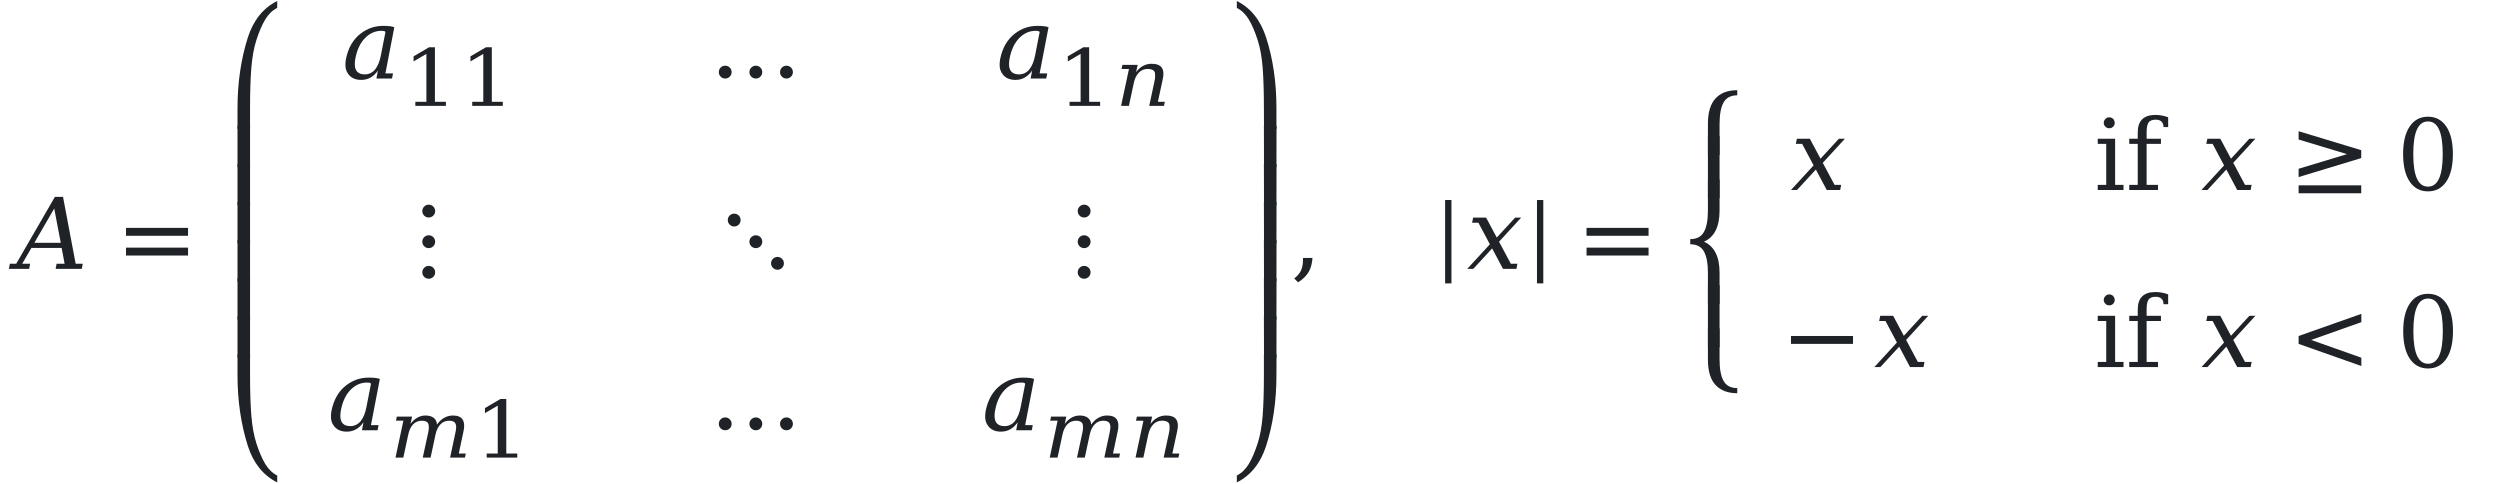
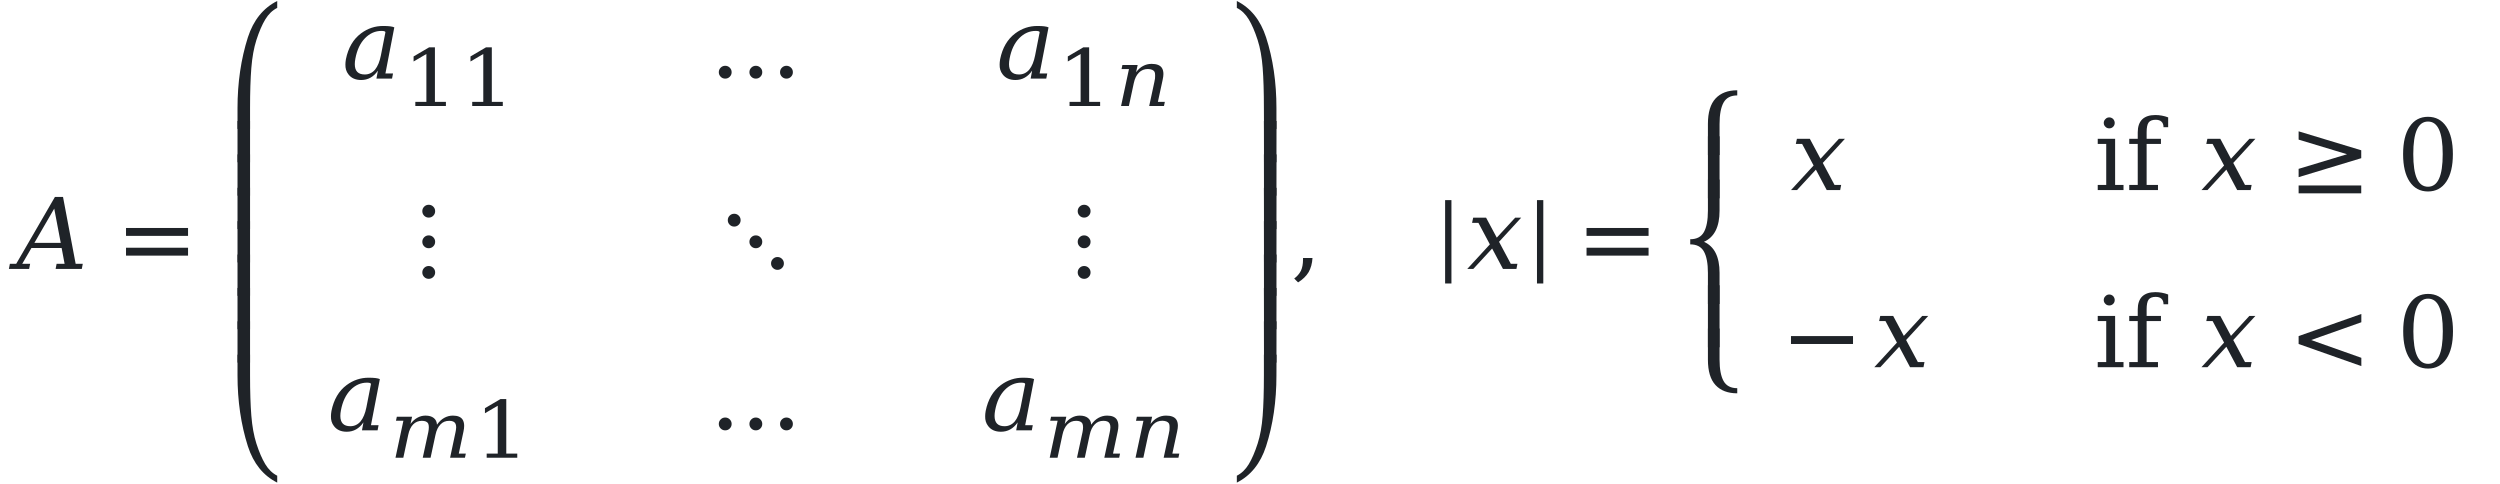
- <svg xmlns="http://www.w3.org/2000/svg" viewBox="-10 -10 25310.045 4894">
+ <svg xmlns="http://www.w3.org/2000/svg" viewBox="-10 -10 25310.045 4896">
  <g fill="#1f2328" stroke="none">
-     <g transform="translate(24254.043, 3706.5) scale(1.0, -1.0)">
-       <path d="M504 642 Q570 543 570 364 Q570 185 504 86 Q437 -14 318 -14 Q199 -14 132 86 Q66 185 66 364 Q66 543 132 642 Q199 742 318 742 Q437 742 504 642 Z M430 116 Q467 197 467 364 Q467 531 430 612 Q393 694 318 694 Q243 694 206 612 Q169 531 169 364 Q169 197 206 116 Q243 34 318 34 Q393 34 430 116 Z" />
+     <g transform="translate(24254.043, 3707.5) scale(1.0, -1.0)">
+       <path d="M570 364 Q570 185 504 86 Q437 -14 318 -14 Q199 -14 132 86 Q66 185 66 364 Q66 543 132 642 Q199 742 318 742 Q437 742 504 642 Q570 543 570 364 Z M467 364 Q467 531 430 612 Q393 694 318 694 Q243 694 206 612 Q169 531 169 364 Q169 197 206 116 Q243 34 318 34 Q393 34 430 116 Q467 197 467 364 Z" />
    </g>
-     <g transform="translate(23181.266, 3706.5) scale(1.0, -1.0)">
+     <g transform="translate(23181.266, 3707.5) scale(1.0, -1.0)">
      <path d="M715 11 L80 235 L80 315 L715 539 L715 455 L207 275 L715 95 L715 11 Z" />
    </g>
-     <g transform="translate(22197.488, 3706.5) scale(1.0, -1.0)">
+     <g transform="translate(22197.488, 3707.5) scale(1.0, -1.0)">
      <path d="M626 519 L402 275 L521 52 L588 52 L578 0 L442 0 L332 207 L141 0 L80 0 L309 249 L193 467 L129 467 L140 519 L271 519 L379 317 L565 519 L626 519 Z" />
    </g>
-     <g transform="translate(21191.488, 3706.5) scale(1.0, -1.0)">
+     <g transform="translate(21191.488, 3707.5) scale(1.0, -1.0)">
      <path d="M297 0 L36 0 L36 52 L122 52 L122 467 L36 467 L36 519 L212 519 L212 52 L297 52 L297 0 Z M208 680 Q208 657 192 641 Q176 625 153 625 Q129 625 114 641 Q97 657 97 680 Q97 703 114 719 Q129 736 153 736 Q174 736 192 720 Q208 701 208 680 Z" />
    </g>
-     <g transform="translate(21510.488, 3706.5) scale(1.0, -1.0)">
+     <g transform="translate(21510.488, 3707.5) scale(1.0, -1.0)">
      <path d="M430 637 L383 637 Q383 674 362 693 Q343 712 303 712 Q253 712 232 684 Q212 656 212 586 L212 519 L357 519 L357 467 L212 467 L212 52 L327 52 L327 0 L36 0 L36 52 L122 52 L122 467 L36 467 L36 519 L122 519 L122 584 Q122 671 167 716 Q213 760 300 760 Q333 760 366 754 Q400 748 430 736 L430 637 Z" />
    </g>
-     <g transform="translate(21880.488, 3706.5) scale(1.0, -1.0)">
+     <g transform="translate(21880.488, 3707.5) scale(1.0, -1.0)">
      <path d="" />
    </g>
-     <g transform="translate(18885.488, 3706.5) scale(1.0, -1.0)">
+     <g transform="translate(18885.488, 3707.5) scale(1.0, -1.0)">
      <path d="M626 519 L402 275 L521 52 L588 52 L578 0 L442 0 L332 207 L141 0 L80 0 L309 249 L193 467 L129 467 L140 519 L271 519 L379 317 L565 519 L626 519 Z" />
    </g>
-     <g transform="translate(18041.934, 3706.5) scale(1.0, -1.0)">
+     <g transform="translate(18041.934, 3707.5) scale(1.0, -1.0)">
      <path d="M708 235 L80 235 L80 315 L708 315 L708 235 Z" />
    </g>
-     <g transform="translate(24253.043, 1913.5) scale(1.0, -1.0)">
-       <path d="M504 642 Q570 543 570 364 Q570 185 504 86 Q437 -14 318 -14 Q199 -14 132 86 Q66 185 66 364 Q66 543 132 642 Q199 742 318 742 Q437 742 504 642 Z M430 116 Q467 197 467 364 Q467 531 430 612 Q393 694 318 694 Q243 694 206 612 Q169 531 169 364 Q169 197 206 116 Q243 34 318 34 Q393 34 430 116 Z" />
+     <g transform="translate(24253.043, 1914.5) scale(1.0, -1.0)">
+       <path d="M570 364 Q570 185 504 86 Q437 -14 318 -14 Q199 -14 132 86 Q66 185 66 364 Q66 543 132 642 Q199 742 318 742 Q437 742 504 642 Q570 543 570 364 Z M467 364 Q467 531 430 612 Q393 694 318 694 Q243 694 206 612 Q169 531 169 364 Q169 197 206 116 Q243 34 318 34 Q393 34 430 116 Q467 197 467 364 Z" />
    </g>
-     <g transform="translate(23181.266, 1913.5) scale(1.0, -1.0)">
+     <g transform="translate(23181.266, 1914.5) scale(1.0, -1.0)">
      <path d="M714 323 L80 131 L80 215 L570 363 L80 511 L80 595 L714 403 L714 323 Z M714 -33 L80 -33 L80 47 L714 47 L714 -33 Z" />
    </g>
-     <g transform="translate(22197.488, 1913.5) scale(1.0, -1.0)">
+     <g transform="translate(22197.488, 1914.5) scale(1.0, -1.0)">
      <path d="M626 519 L402 275 L521 52 L588 52 L578 0 L442 0 L332 207 L141 0 L80 0 L309 249 L193 467 L129 467 L140 519 L271 519 L379 317 L565 519 L626 519 Z" />
    </g>
-     <g transform="translate(21191.488, 1913.5) scale(1.0, -1.0)">
+     <g transform="translate(21191.488, 1914.5) scale(1.0, -1.0)">
      <path d="M297 0 L36 0 L36 52 L122 52 L122 467 L36 467 L36 519 L212 519 L212 52 L297 52 L297 0 Z M208 680 Q208 657 192 641 Q176 625 153 625 Q129 625 114 641 Q97 657 97 680 Q97 703 114 719 Q129 736 153 736 Q174 736 192 720 Q208 701 208 680 Z" />
    </g>
-     <g transform="translate(21510.488, 1913.5) scale(1.0, -1.0)">
+     <g transform="translate(21510.488, 1914.5) scale(1.0, -1.0)">
      <path d="M430 637 L383 637 Q383 674 362 693 Q343 712 303 712 Q253 712 232 684 Q212 656 212 586 L212 519 L357 519 L357 467 L212 467 L212 52 L327 52 L327 0 L36 0 L36 52 L122 52 L122 467 L36 467 L36 519 L122 519 L122 584 Q122 671 167 716 Q213 760 300 760 Q333 760 366 754 Q400 748 430 736 L430 637 Z" />
    </g>
-     <g transform="translate(21880.488, 1913.5) scale(1.0, -1.0)">
+     <g transform="translate(21880.488, 1914.5) scale(1.0, -1.0)">
      <path d="" />
    </g>
-     <g transform="translate(18041.934, 1913.5) scale(1.0, -1.0)">
+     <g transform="translate(18041.934, 1914.5) scale(1.0, -1.0)">
      <path d="M626 519 L402 275 L521 52 L588 52 L578 0 L442 0 L332 207 L141 0 L80 0 L309 249 L193 467 L129 467 L140 519 L271 519 L379 317 L565 519 L626 519 Z" />
    </g>
-     <g transform="translate(17037.934, 3971.0) scale(1.0, -1.0)">
+     <g transform="translate(17037.934, 3972.0) scale(1.0, -1.0)">
      <path d="M540 0 Q398 0 320.5 83 Q243 166 243 341 L243 656 L361 656 L361 341 Q361 197 401.5 124.5 Q442 52 540 52 L540 0 Z" />
    </g>
-     <g transform="translate(17037.934, 3505.0) scale(1.0, -1.0)">
+     <g transform="translate(17037.934, 3506.0) scale(1.0, -1.0)">
      <path d="M361 628 L361 0 L243 0 L243 628 L361 628 Z" />
    </g>
-     <g transform="translate(17037.934, 3067.0) scale(1.0, -1.0)">
+     <g transform="translate(17037.934, 3068.0) scale(1.0, -1.0)">
      <path d="M361 1260 L361 945 Q361 700 203 630 Q361 560 361 315 L361 0 L243 0 L243 315 Q243 459 202.5 531.5 Q162 604 64 604 L64 656 Q162 656 202.5 728.5 Q243 801 243 945 L243 1260 L361 1260 Z" />
    </g>
-     <g transform="translate(17037.934, 1997.0) scale(1.0, -1.0)">
+     <g transform="translate(17037.934, 1998.0) scale(1.0, -1.0)">
      <path d="M361 628 L361 0 L243 0 L243 628 L361 628 Z" />
    </g>
-     <g transform="translate(17037.934, 1559.0) scale(1.0, -1.0)">
+     <g transform="translate(17037.934, 1560.0) scale(1.0, -1.0)">
      <path d="M540 604 Q442 604 401.5 531.5 Q361 459 361 315 L361 0 L243 0 L243 315 Q243 490 320.5 573 Q398 656 540 656 L540 604 Z" />
    </g>
-     <g transform="translate(15972.155, 2712.0) scale(1.0, -1.0)">
+     <g transform="translate(15972.155, 2713.0) scale(1.0, -1.0)">
      <path d="M708 335 L80 335 L80 415 L708 415 L708 335 Z M708 135 L80 135 L80 215 L708 215 L708 135 Z" />
    </g>
-     <g transform="translate(15470.378, 2712.0) scale(1.0, -1.0)">
+     <g transform="translate(15470.378, 2713.0) scale(1.0, -1.0)">
      <path d="M144 -147 L80 -147 L80 697 L144 697 L144 -147 Z" />
    </g>
-     <g transform="translate(14764.378, 2712.0) scale(1.0, -1.0)">
+     <g transform="translate(14764.378, 2713.0) scale(1.0, -1.0)">
      <path d="M626 519 L402 275 L521 52 L588 52 L578 0 L442 0 L332 207 L141 0 L80 0 L309 249 L193 467 L129 467 L140 519 L271 519 L379 317 L565 519 L626 519 Z" />
    </g>
-     <g transform="translate(14540.378, 2712.0) scale(1.0, -1.0)">
+     <g transform="translate(14540.378, 2713.0) scale(1.0, -1.0)">
      <path d="M144 -147 L80 -147 L80 697 L144 697 L144 -147 Z" />
    </g>
-     <g transform="translate(13056.711, 2712.0) scale(1.0, -1.0)">
+     <g transform="translate(13056.711, 2713.0) scale(1.0, -1.0)">
      <path d="M221 111 Q216 28 182 -32 Q146 -92 75 -136 L36 -97 Q81 -63 104 -18 Q125 28 125 93 L125 111 L221 111 Z" />
    </g>
-     <g transform="translate(12447.711, 4874.0) scale(1.0, -1.0)">
+     <g transform="translate(12447.711, 4876.0) scale(1.0, -1.0)">
      <path d="M466 1295 L465 1085 Q465 692 360 368 Q275 106 64 0 L64 70 Q136 106 184.5 186 Q233 266 275 396 Q313 514 325.5 676 Q338 838 338 1085 L338 1295 L466 1295 Z" />
    </g>
-     <g transform="translate(12447.711, 3611.0) scale(1.0, -1.0)">
+     <g transform="translate(12447.711, 3661.0) scale(1.0, -1.0)">
      <path d="M466 418 L465 0 L339 0 L338 418 L466 418 Z" />
    </g>
-     <g transform="translate(12447.711, 3225.0) scale(1.0, -1.0)">
+     <g transform="translate(12447.711, 3323.0) scale(1.0, -1.0)">
      <path d="M466 418 L465 0 L339 0 L338 418 L466 418 Z" />
    </g>
-     <g transform="translate(12447.711, 2839.0) scale(1.0, -1.0)">
+     <g transform="translate(12447.711, 2985.0) scale(1.0, -1.0)">
      <path d="M466 418 L465 0 L339 0 L338 418 L466 418 Z" />
    </g>
-     <g transform="translate(12447.711, 2453.0) scale(1.0, -1.0)">
+     <g transform="translate(12447.711, 2647.0) scale(1.0, -1.0)">
      <path d="M466 418 L465 0 L339 0 L338 418 L466 418 Z" />
    </g>
-     <g transform="translate(12447.711, 2067.0) scale(1.0, -1.0)">
+     <g transform="translate(12447.711, 2309.0) scale(1.0, -1.0)">
      <path d="M466 418 L465 0 L339 0 L338 418 L466 418 Z" />
    </g>
-     <g transform="translate(12447.711, 1681.0) scale(1.0, -1.0)">
+     <g transform="translate(12447.711, 1971.0) scale(1.0, -1.0)">
+       <path d="M466 418 L465 0 L339 0 L338 418 L466 418 Z" />
+     </g>
+     <g transform="translate(12447.711, 1633.0) scale(1.0, -1.0)">
      <path d="M466 418 L465 0 L339 0 L338 418 L466 418 Z" />
    </g>
    <g transform="translate(12447.711, 1295.0) scale(1.0, -1.0)">
      <path d="M465 0 L339 0 L338 210 Q338 457 325.5 619 Q313 781 275 899 Q233 1029 184.5 1109 Q136 1189 64 1225 L64 1295 Q275 1189 360 927 Q465 603 465 210 L465 0 Z" />
    </g>
-     <g transform="translate(11407.711, 4623.0) scale(0.8, -0.8)">
+     <g transform="translate(11407.711, 4624.0) scale(0.8, -0.8)">
      <path d="M652 52 L641 0 L454 0 L519 302 Q531 350 529 386 Q529 417 522 432 Q502 466 438 468 Q369 468 324 422 Q277 375 259 289 L197 0 L98 0 L198 467 L104 467 L115 519 L308 519 L288 427 Q329 482 376 506 Q426 533 484 533 Q579 533 613 484 Q634 454 634 404 Q634 375 624 330 L564 52 L652 52 Z" />
    </g>
-     <g transform="translate(10538.911, 4623.0) scale(0.8, -0.8)">
+     <g transform="translate(10538.911, 4624.0) scale(0.8, -0.8)">
      <path d="M988 52 L977 0 L789 0 L857 320 Q864 349 866 385 Q866 416 856 433 Q838 467 778 467 Q710 467 668 422 Q622 376 604 289 L542 0 L443 0 L513 323 Q520 357 520 386 Q520 416 511 434 Q492 467 432 467 Q366 467 321 421 Q277 375 259 289 L197 0 L98 0 L198 468 L104 468 L115 519 L308 519 L288 427 Q326 479 375 506 Q423 533 478 533 Q544 533 582 503 Q620 473 623 418 Q664 476 714 504 Q766 533 824 533 Q914 533 947 483 Q967 451 967 403 Q967 370 958 330 L899 52 L988 52 Z" />
    </g>
-     <g transform="translate(9883.911, 4346.0) scale(1.0, -1.0)">
+     <g transform="translate(9883.911, 4347.0) scale(1.0, -1.0)">
      <path d="M575 519 L485 52 L562 52 L552 0 L394 0 L409 81 Q344 -14 240 -14 Q153 -14 110 44 Q78 85 80 144 Q80 166 85 196 Q120 370 238 458 Q340 534 464 533 Q545 533 575 519 Z M485 469 Q485 483 445 483 Q351 483 279 410 Q206 336 181 203 Q175 172 175 146 Q175 42 276 42 Q338 42 380 91 Q421 142 439 234 L485 469 Z" />
    </g>
-     <g transform="translate(7187.133, 4346.0) scale(1.0, -1.0)">
-       <path d="M191 111 Q210 92 210 65 Q210 38 191 19 Q172 0 145 0 Q118 0 99 19 Q80 38 80 65 Q80 92 99 111 Q118 130 145 130 Q172 130 191 111 Z M501 111 Q520 92 520 65 Q520 38 501 19 Q482 0 455 0 Q428 0 409 19 Q390 38 390 65 Q390 92 409 111 Q428 130 455 130 Q482 130 501 111 Z M811 111 Q830 92 830 65 Q830 38 811 19 Q792 0 765 0 Q738 0 719 19 Q700 38 700 65 Q700 92 719 111 Q738 130 765 130 Q792 130 811 111 Z" />
+     <g transform="translate(7187.133, 4347.0) scale(1.0, -1.0)">
+       <path d="M210 65 Q210 38 191 19 Q172 0 145 0 Q118 0 99 19 Q80 38 80 65 Q80 92 99 111 Q118 130 145 130 Q172 130 191 111 Q210 92 210 65 Z M520 65 Q520 38 501 19 Q482 0 455 0 Q428 0 409 19 Q390 38 390 65 Q390 92 409 111 Q428 130 455 130 Q482 130 501 111 Q520 92 520 65 Z M830 65 Q830 38 811 19 Q792 0 765 0 Q738 0 719 19 Q700 38 700 65 Q700 92 719 111 Q738 130 765 130 Q792 130 811 111 Q830 92 830 65 Z" />
    </g>
-     <g transform="translate(4784.355, 4623.0) scale(0.8, -0.8)">
+     <g transform="translate(4784.355, 4624.0) scale(0.8, -0.8)">
      <path d="M553 0 L166 0 L166 52 L306 52 L306 658 L144 563 L144 627 L340 742 L414 742 L414 52 L553 52 L553 0 Z" />
    </g>
-     <g transform="translate(3915.556, 4623.0) scale(0.8, -0.8)">
+     <g transform="translate(3915.556, 4624.0) scale(0.8, -0.8)">
      <path d="M988 52 L977 0 L789 0 L857 320 Q864 349 866 385 Q866 416 856 433 Q838 467 778 467 Q710 467 668 422 Q622 376 604 289 L542 0 L443 0 L513 323 Q520 357 520 386 Q520 416 511 434 Q492 467 432 467 Q366 467 321 421 Q277 375 259 289 L197 0 L98 0 L198 468 L104 468 L115 519 L308 519 L288 427 Q326 479 375 506 Q423 533 478 533 Q544 533 582 503 Q620 473 623 418 Q664 476 714 504 Q766 533 824 533 Q914 533 947 483 Q967 451 967 403 Q967 370 958 330 L899 52 L988 52 Z" />
    </g>
-     <g transform="translate(3260.556, 4346.0) scale(1.0, -1.0)">
+     <g transform="translate(3260.556, 4347.0) scale(1.0, -1.0)">
      <path d="M575 519 L485 52 L562 52 L552 0 L394 0 L409 81 Q344 -14 240 -14 Q153 -14 110 44 Q78 85 80 144 Q80 166 85 196 Q120 370 238 458 Q340 534 464 533 Q545 533 575 519 Z M485 469 Q485 483 445 483 Q351 483 279 410 Q206 336 181 203 Q175 172 175 146 Q175 42 276 42 Q338 42 380 91 Q421 142 439 234 L485 469 Z" />
    </g>
-     <g transform="translate(10820.811, 2712.0) scale(1.0, -1.0)">
-       <path d="M191 11 Q210 -8 210 -35 Q210 -62 191 -81 Q172 -100 145 -100 Q118 -100 99 -81 Q80 -62 80 -35 Q80 -8 99 11 Q118 30 145 30 Q172 30 191 11 Z M191 321 Q210 302 210 275 Q210 248 191 229 Q172 210 145 210 Q118 210 99 229 Q80 248 80 275 Q80 302 99 321 Q118 340 145 340 Q172 340 191 321 Z M191 631 Q210 612 210 585 Q210 558 191 539 Q172 520 145 520 Q118 520 99 539 Q80 558 80 585 Q80 612 99 631 Q118 650 145 650 Q172 650 191 631 Z" />
+     <g transform="translate(10820.811, 2713.0) scale(1.0, -1.0)">
+       <path d="M210 -35 Q210 -62 191 -81 Q172 -100 145 -100 Q118 -100 99 -81 Q80 -62 80 -35 Q80 -8 99 11 Q118 30 145 30 Q172 30 191 11 Q210 -8 210 -35 Z M210 275 Q210 248 191 229 Q172 210 145 210 Q118 210 99 229 Q80 248 80 275 Q80 302 99 321 Q118 340 145 340 Q172 340 191 321 Q210 302 210 275 Z M210 585 Q210 558 191 539 Q172 520 145 520 Q118 520 99 539 Q80 558 80 585 Q80 612 99 631 Q118 650 145 650 Q172 650 191 631 Q210 612 210 585 Z" />
    </g>
-     <g transform="translate(7278.133, 2712.0) scale(1.0, -1.0)">
-       <path d="M410 321 Q429 302 429 275 Q429 248 410 229 Q391 210 364 210 Q337 210 318 229 Q299 248 299 275 Q299 302 318 321 Q337 340 364 340 Q391 340 410 321 Z M191 540 Q210 521 210 494 Q210 467 191 448 Q172 429 145 429 Q118 429 99 448 Q80 467 80 494 Q80 521 99 540 Q118 559 145 559 Q172 559 191 540 Z M629 102 Q648 83 648 56 Q648 29 629 10 Q610 -9 583 -9 Q557 -9 537.5 10 Q518 29 518 56 Q518 83 537.5 102 Q557 121 583 121 Q610 121 629 102 Z" />
+     <g transform="translate(7278.133, 2713.0) scale(1.0, -1.0)">
+       <path d="M429 275 Q429 248 410 229 Q391 210 364 210 Q337 210 318 229 Q299 248 299 275 Q299 302 318 321 Q337 340 364 340 Q391 340 410 321 Q429 302 429 275 Z M210 494 Q210 467 191 448 Q172 429 145 429 Q118 429 99 448 Q80 467 80 494 Q80 521 99 540 Q118 559 145 559 Q172 559 191 540 Q210 521 210 494 Z M648 56 Q648 29 629 10 Q610 -9 583 -9 Q557 -9 537.5 10 Q518 29 518 56 Q518 83 537.5 102 Q557 121 583 121 Q610 121 629 102 Q648 83 648 56 Z" />
    </g>
-     <g transform="translate(4185.456, 2712.0) scale(1.0, -1.0)">
-       <path d="M191 11 Q210 -8 210 -35 Q210 -62 191 -81 Q172 -100 145 -100 Q118 -100 99 -81 Q80 -62 80 -35 Q80 -8 99 11 Q118 30 145 30 Q172 30 191 11 Z M191 321 Q210 302 210 275 Q210 248 191 229 Q172 210 145 210 Q118 210 99 229 Q80 248 80 275 Q80 302 99 321 Q118 340 145 340 Q172 340 191 321 Z M191 631 Q210 612 210 585 Q210 558 191 539 Q172 520 145 520 Q118 520 99 539 Q80 558 80 585 Q80 612 99 631 Q118 650 145 650 Q172 650 191 631 Z" />
+     <g transform="translate(4185.456, 2713.0) scale(1.0, -1.0)">
+       <path d="M210 -35 Q210 -62 191 -81 Q172 -100 145 -100 Q118 -100 99 -81 Q80 -62 80 -35 Q80 -8 99 11 Q118 30 145 30 Q172 30 191 11 Q210 -8 210 -35 Z M210 275 Q210 248 191 229 Q172 210 145 210 Q118 210 99 229 Q80 248 80 275 Q80 302 99 321 Q118 340 145 340 Q172 340 191 321 Q210 302 210 275 Z M210 585 Q210 558 191 539 Q172 520 145 520 Q118 520 99 539 Q80 558 80 585 Q80 612 99 631 Q118 650 145 650 Q172 650 191 631 Q210 612 210 585 Z" />
    </g>
-     <g transform="translate(11261.311, 1062.0) scale(0.8, -0.8)">
+     <g transform="translate(11261.311, 1063.0) scale(0.8, -0.8)">
      <path d="M652 52 L641 0 L454 0 L519 302 Q531 350 529 386 Q529 417 522 432 Q502 466 438 468 Q369 468 324 422 Q277 375 259 289 L197 0 L98 0 L198 467 L104 467 L115 519 L308 519 L288 427 Q329 482 376 506 Q426 533 484 533 Q579 533 613 484 Q634 454 634 404 Q634 375 624 330 L564 52 L652 52 Z" />
    </g>
-     <g transform="translate(10685.311, 1062.0) scale(0.8, -0.8)">
+     <g transform="translate(10685.311, 1063.0) scale(0.8, -0.8)">
      <path d="M553 0 L166 0 L166 52 L306 52 L306 658 L144 563 L144 627 L340 742 L414 742 L414 52 L553 52 L553 0 Z" />
    </g>
-     <g transform="translate(10030.311, 785.0) scale(1.0, -1.0)">
+     <g transform="translate(10030.311, 786.0) scale(1.0, -1.0)">
      <path d="M575 519 L485 52 L562 52 L552 0 L394 0 L409 81 Q344 -14 240 -14 Q153 -14 110 44 Q78 85 80 144 Q80 166 85 196 Q120 370 238 458 Q340 534 464 533 Q545 533 575 519 Z M485 469 Q485 483 445 483 Q351 483 279 410 Q206 336 181 203 Q175 172 175 146 Q175 42 276 42 Q338 42 380 91 Q421 142 439 234 L485 469 Z" />
    </g>
-     <g transform="translate(7187.133, 785.0) scale(1.0, -1.0)">
-       <path d="M191 111 Q210 92 210 65 Q210 38 191 19 Q172 0 145 0 Q118 0 99 19 Q80 38 80 65 Q80 92 99 111 Q118 130 145 130 Q172 130 191 111 Z M501 111 Q520 92 520 65 Q520 38 501 19 Q482 0 455 0 Q428 0 409 19 Q390 38 390 65 Q390 92 409 111 Q428 130 455 130 Q482 130 501 111 Z M811 111 Q830 92 830 65 Q830 38 811 19 Q792 0 765 0 Q738 0 719 19 Q700 38 700 65 Q700 92 719 111 Q738 130 765 130 Q792 130 811 111 Z" />
+     <g transform="translate(7187.133, 786.0) scale(1.0, -1.0)">
+       <path d="M210 65 Q210 38 191 19 Q172 0 145 0 Q118 0 99 19 Q80 38 80 65 Q80 92 99 111 Q118 130 145 130 Q172 130 191 111 Q210 92 210 65 Z M520 65 Q520 38 501 19 Q482 0 455 0 Q428 0 409 19 Q390 38 390 65 Q390 92 409 111 Q428 130 455 130 Q482 130 501 111 Q520 92 520 65 Z M830 65 Q830 38 811 19 Q792 0 765 0 Q738 0 719 19 Q700 38 700 65 Q700 92 719 111 Q738 130 765 130 Q792 130 811 111 Q830 92 830 65 Z" />
    </g>
-     <g transform="translate(4061.956, 1062.0) scale(0.8, -0.8)">
+     <g transform="translate(4061.956, 1063.0) scale(0.8, -0.8)">
      <path d="M553 0 L166 0 L166 52 L306 52 L306 658 L144 563 L144 627 L340 742 L414 742 L414 52 L553 52 L553 0 Z" />
    </g>
-     <g transform="translate(4637.956, 1062.0) scale(0.8, -0.8)">
+     <g transform="translate(4637.956, 1063.0) scale(0.8, -0.8)">
      <path d="M553 0 L166 0 L166 52 L306 52 L306 658 L144 563 L144 627 L340 742 L414 742 L414 52 L553 52 L553 0 Z" />
    </g>
-     <g transform="translate(3406.956, 785.0) scale(1.0, -1.0)">
+     <g transform="translate(3406.956, 786.0) scale(1.0, -1.0)">
      <path d="M575 519 L485 52 L562 52 L552 0 L394 0 L409 81 Q344 -14 240 -14 Q153 -14 110 44 Q78 85 80 144 Q80 166 85 196 Q120 370 238 458 Q340 534 464 533 Q545 533 575 519 Z M485 469 Q485 483 445 483 Q351 483 279 410 Q206 336 181 203 Q175 172 175 146 Q175 42 276 42 Q338 42 380 91 Q421 142 439 234 L485 469 Z" />
    </g>
-     <g transform="translate(2251.556, 4874.0) scale(1.0, -1.0)">
+     <g transform="translate(2251.556, 4876.0) scale(1.0, -1.0)">
      <path d="M545 0 Q333 106 248 368 Q143 698 143 1085 L143 1295 L270 1295 L270 1085 Q270 840 283 677.5 Q296 515 334 396 Q376 266 424.5 186 Q473 106 545 70 L545 0 Z" />
    </g>
-     <g transform="translate(2251.556, 3611.0) scale(1.0, -1.0)">
+     <g transform="translate(2251.556, 3661.0) scale(1.0, -1.0)">
      <path d="M270 418 L270 0 L143 0 L143 418 L270 418 Z" />
    </g>
-     <g transform="translate(2251.556, 3225.0) scale(1.0, -1.0)">
+     <g transform="translate(2251.556, 3323.0) scale(1.0, -1.0)">
      <path d="M270 418 L270 0 L143 0 L143 418 L270 418 Z" />
    </g>
-     <g transform="translate(2251.556, 2839.0) scale(1.0, -1.0)">
+     <g transform="translate(2251.556, 2985.0) scale(1.0, -1.0)">
      <path d="M270 418 L270 0 L143 0 L143 418 L270 418 Z" />
    </g>
-     <g transform="translate(2251.556, 2453.0) scale(1.0, -1.0)">
+     <g transform="translate(2251.556, 2647.0) scale(1.0, -1.0)">
      <path d="M270 418 L270 0 L143 0 L143 418 L270 418 Z" />
    </g>
-     <g transform="translate(2251.556, 2067.0) scale(1.0, -1.0)">
+     <g transform="translate(2251.556, 2309.0) scale(1.0, -1.0)">
      <path d="M270 418 L270 0 L143 0 L143 418 L270 418 Z" />
    </g>
-     <g transform="translate(2251.556, 1681.0) scale(1.0, -1.0)">
+     <g transform="translate(2251.556, 1971.0) scale(1.0, -1.0)">
+       <path d="M270 418 L270 0 L143 0 L143 418 L270 418 Z" />
+     </g>
+     <g transform="translate(2251.556, 1633.0) scale(1.0, -1.0)">
      <path d="M270 418 L270 0 L143 0 L143 418 L270 418 Z" />
    </g>
    <g transform="translate(2251.556, 1295.0) scale(1.0, -1.0)">
      <path d="M545 1225 Q473 1189 424.5 1109 Q376 1029 334 899 Q296 780 283 617.5 Q270 455 270 210 L270 0 L143 0 L143 210 Q143 597 248 927 Q333 1189 545 1295 L545 1225 Z" />
    </g>
-     <g transform="translate(1185.778, 2712.0) scale(1.0, -1.0)">
+     <g transform="translate(1185.778, 2713.0) scale(1.0, -1.0)">
      <path d="M708 335 L80 335 L80 415 L708 415 L708 335 Z M708 135 L80 135 L80 215 L708 215 L708 135 Z" />
    </g>
-     <g transform="translate(0.0, 2712.0) scale(1.0, -1.0)">
+     <g transform="translate(0.0, 2713.0) scale(1.0, -1.0)">
      <path d="M605 264 L539 611 L338 264 L605 264 Z M828 52 L818 0 L553 0 L563 52 L644 52 L614 212 L308 212 L215 52 L295 52 L285 0 L80 0 L90 52 L154 52 L546 729 L628 729 L756 52 L828 52 Z" />
    </g>
  </g>
</svg>
